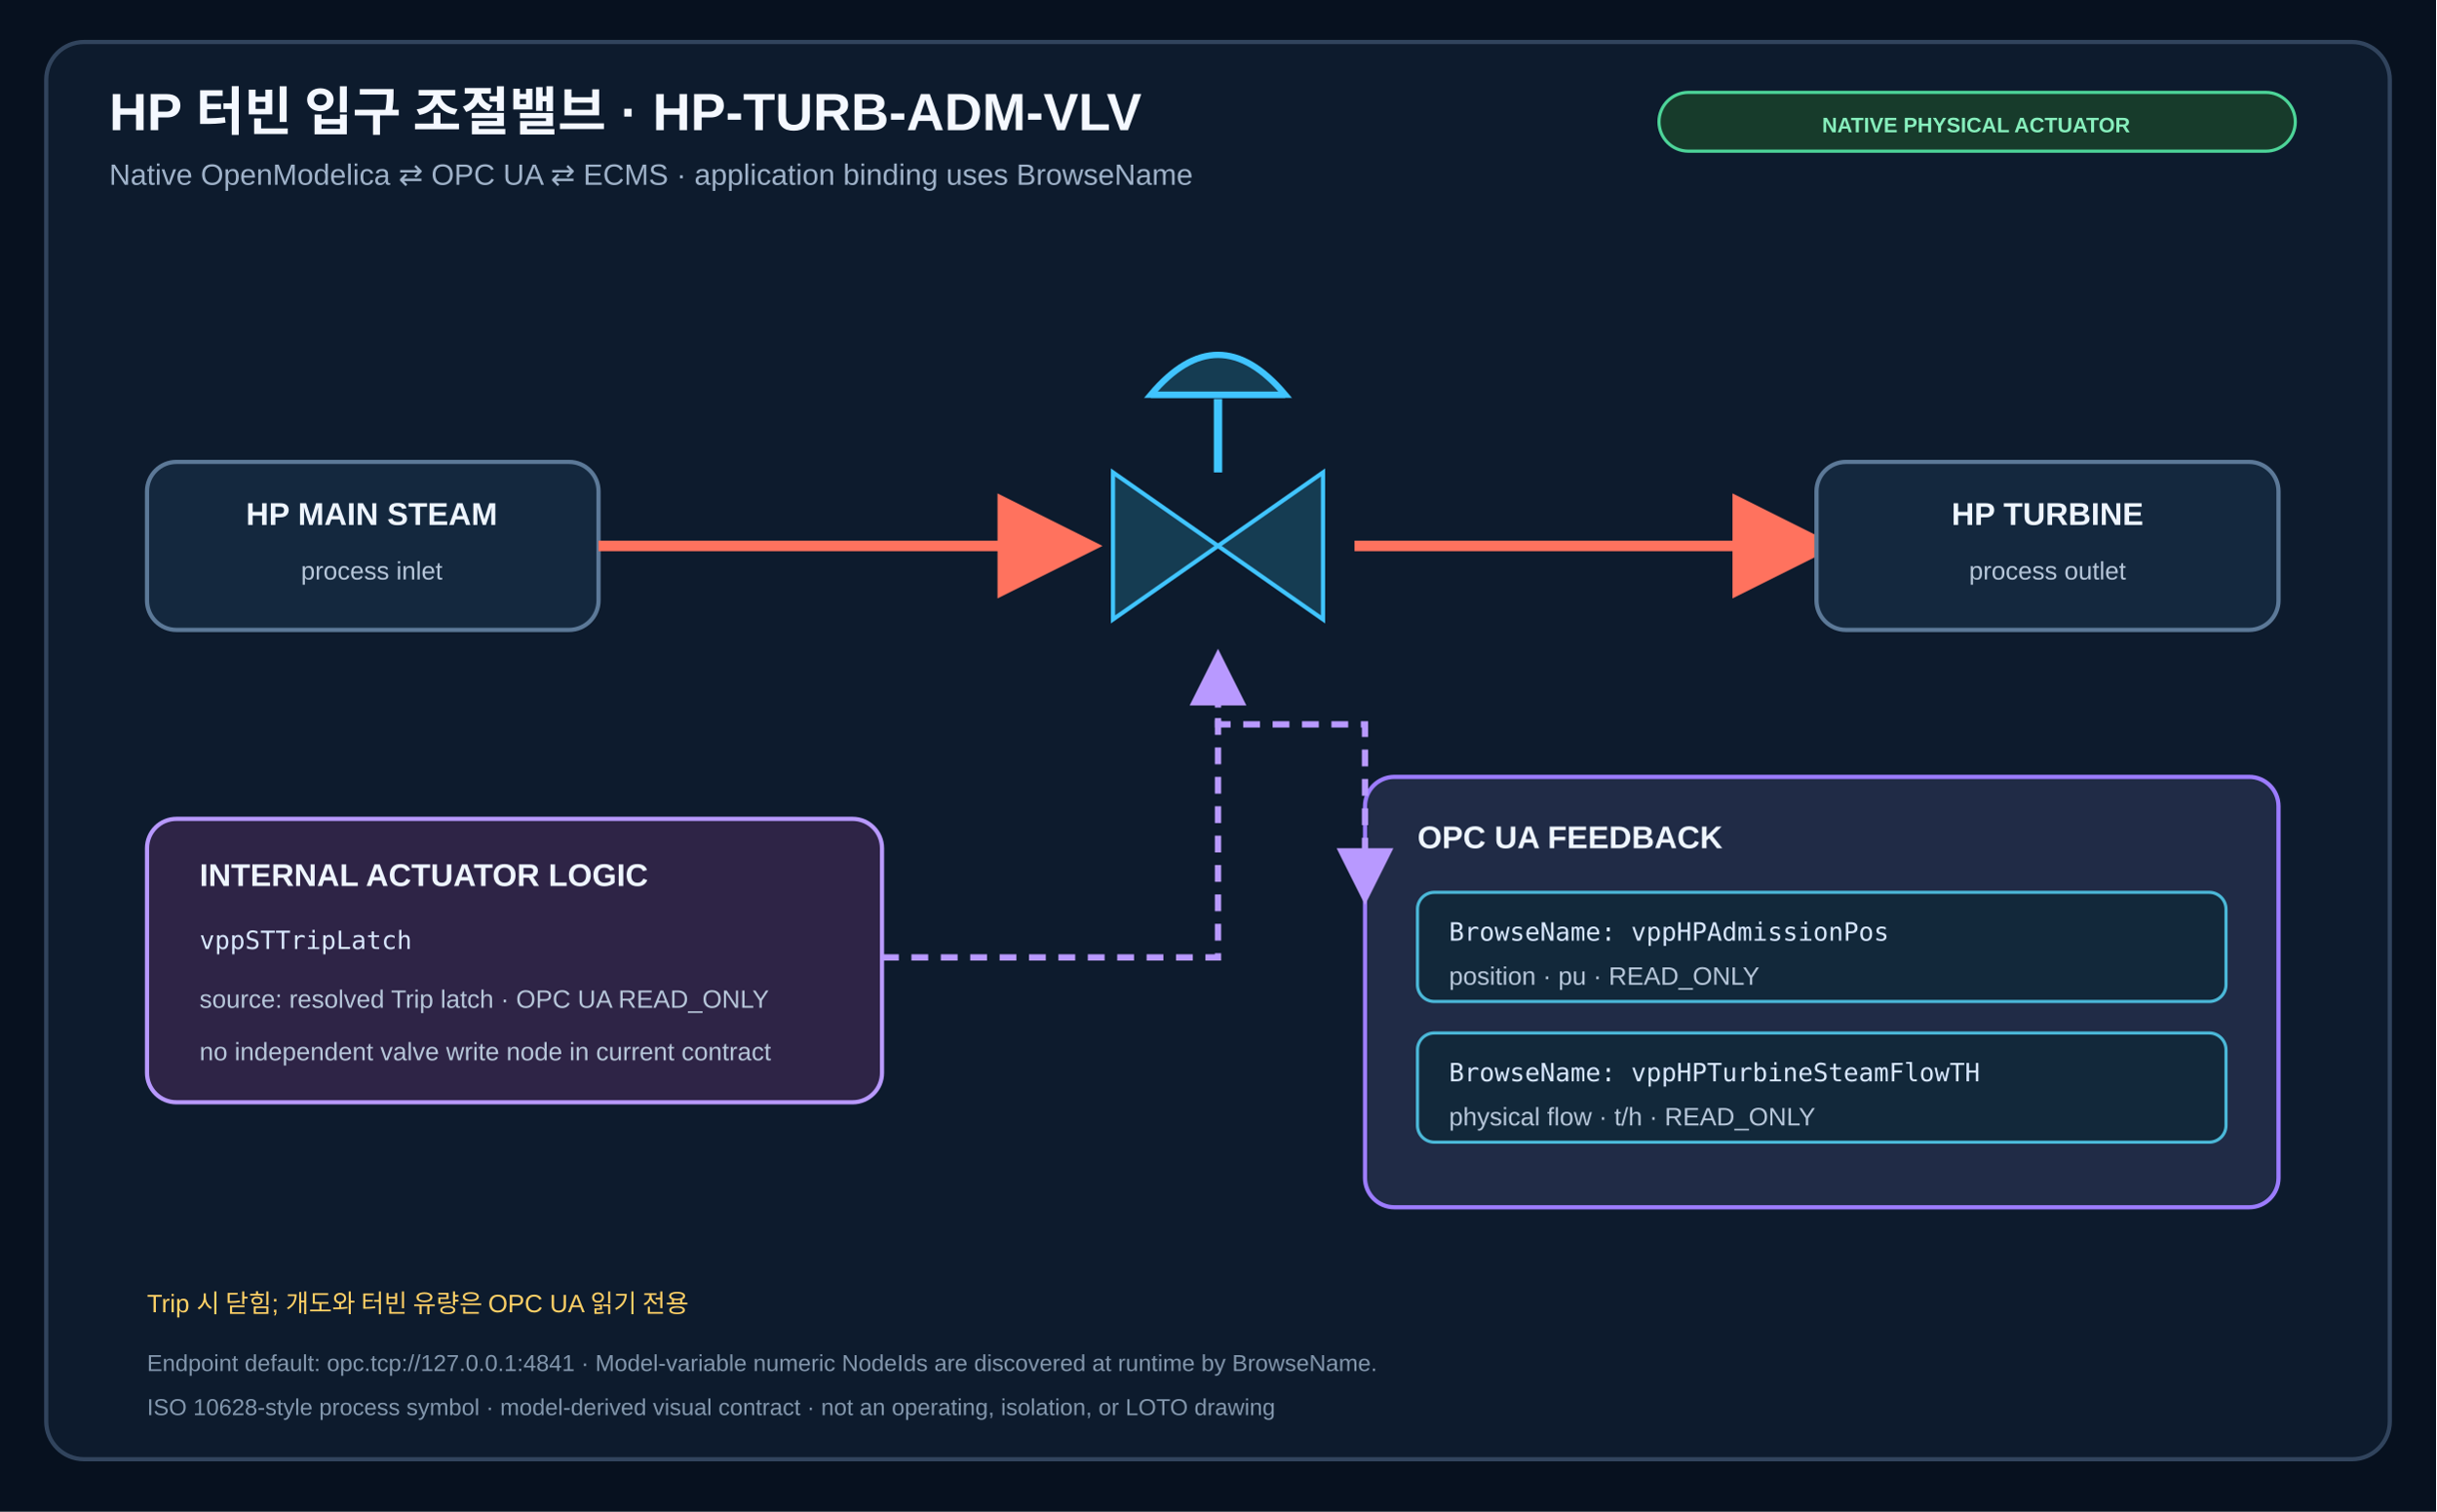
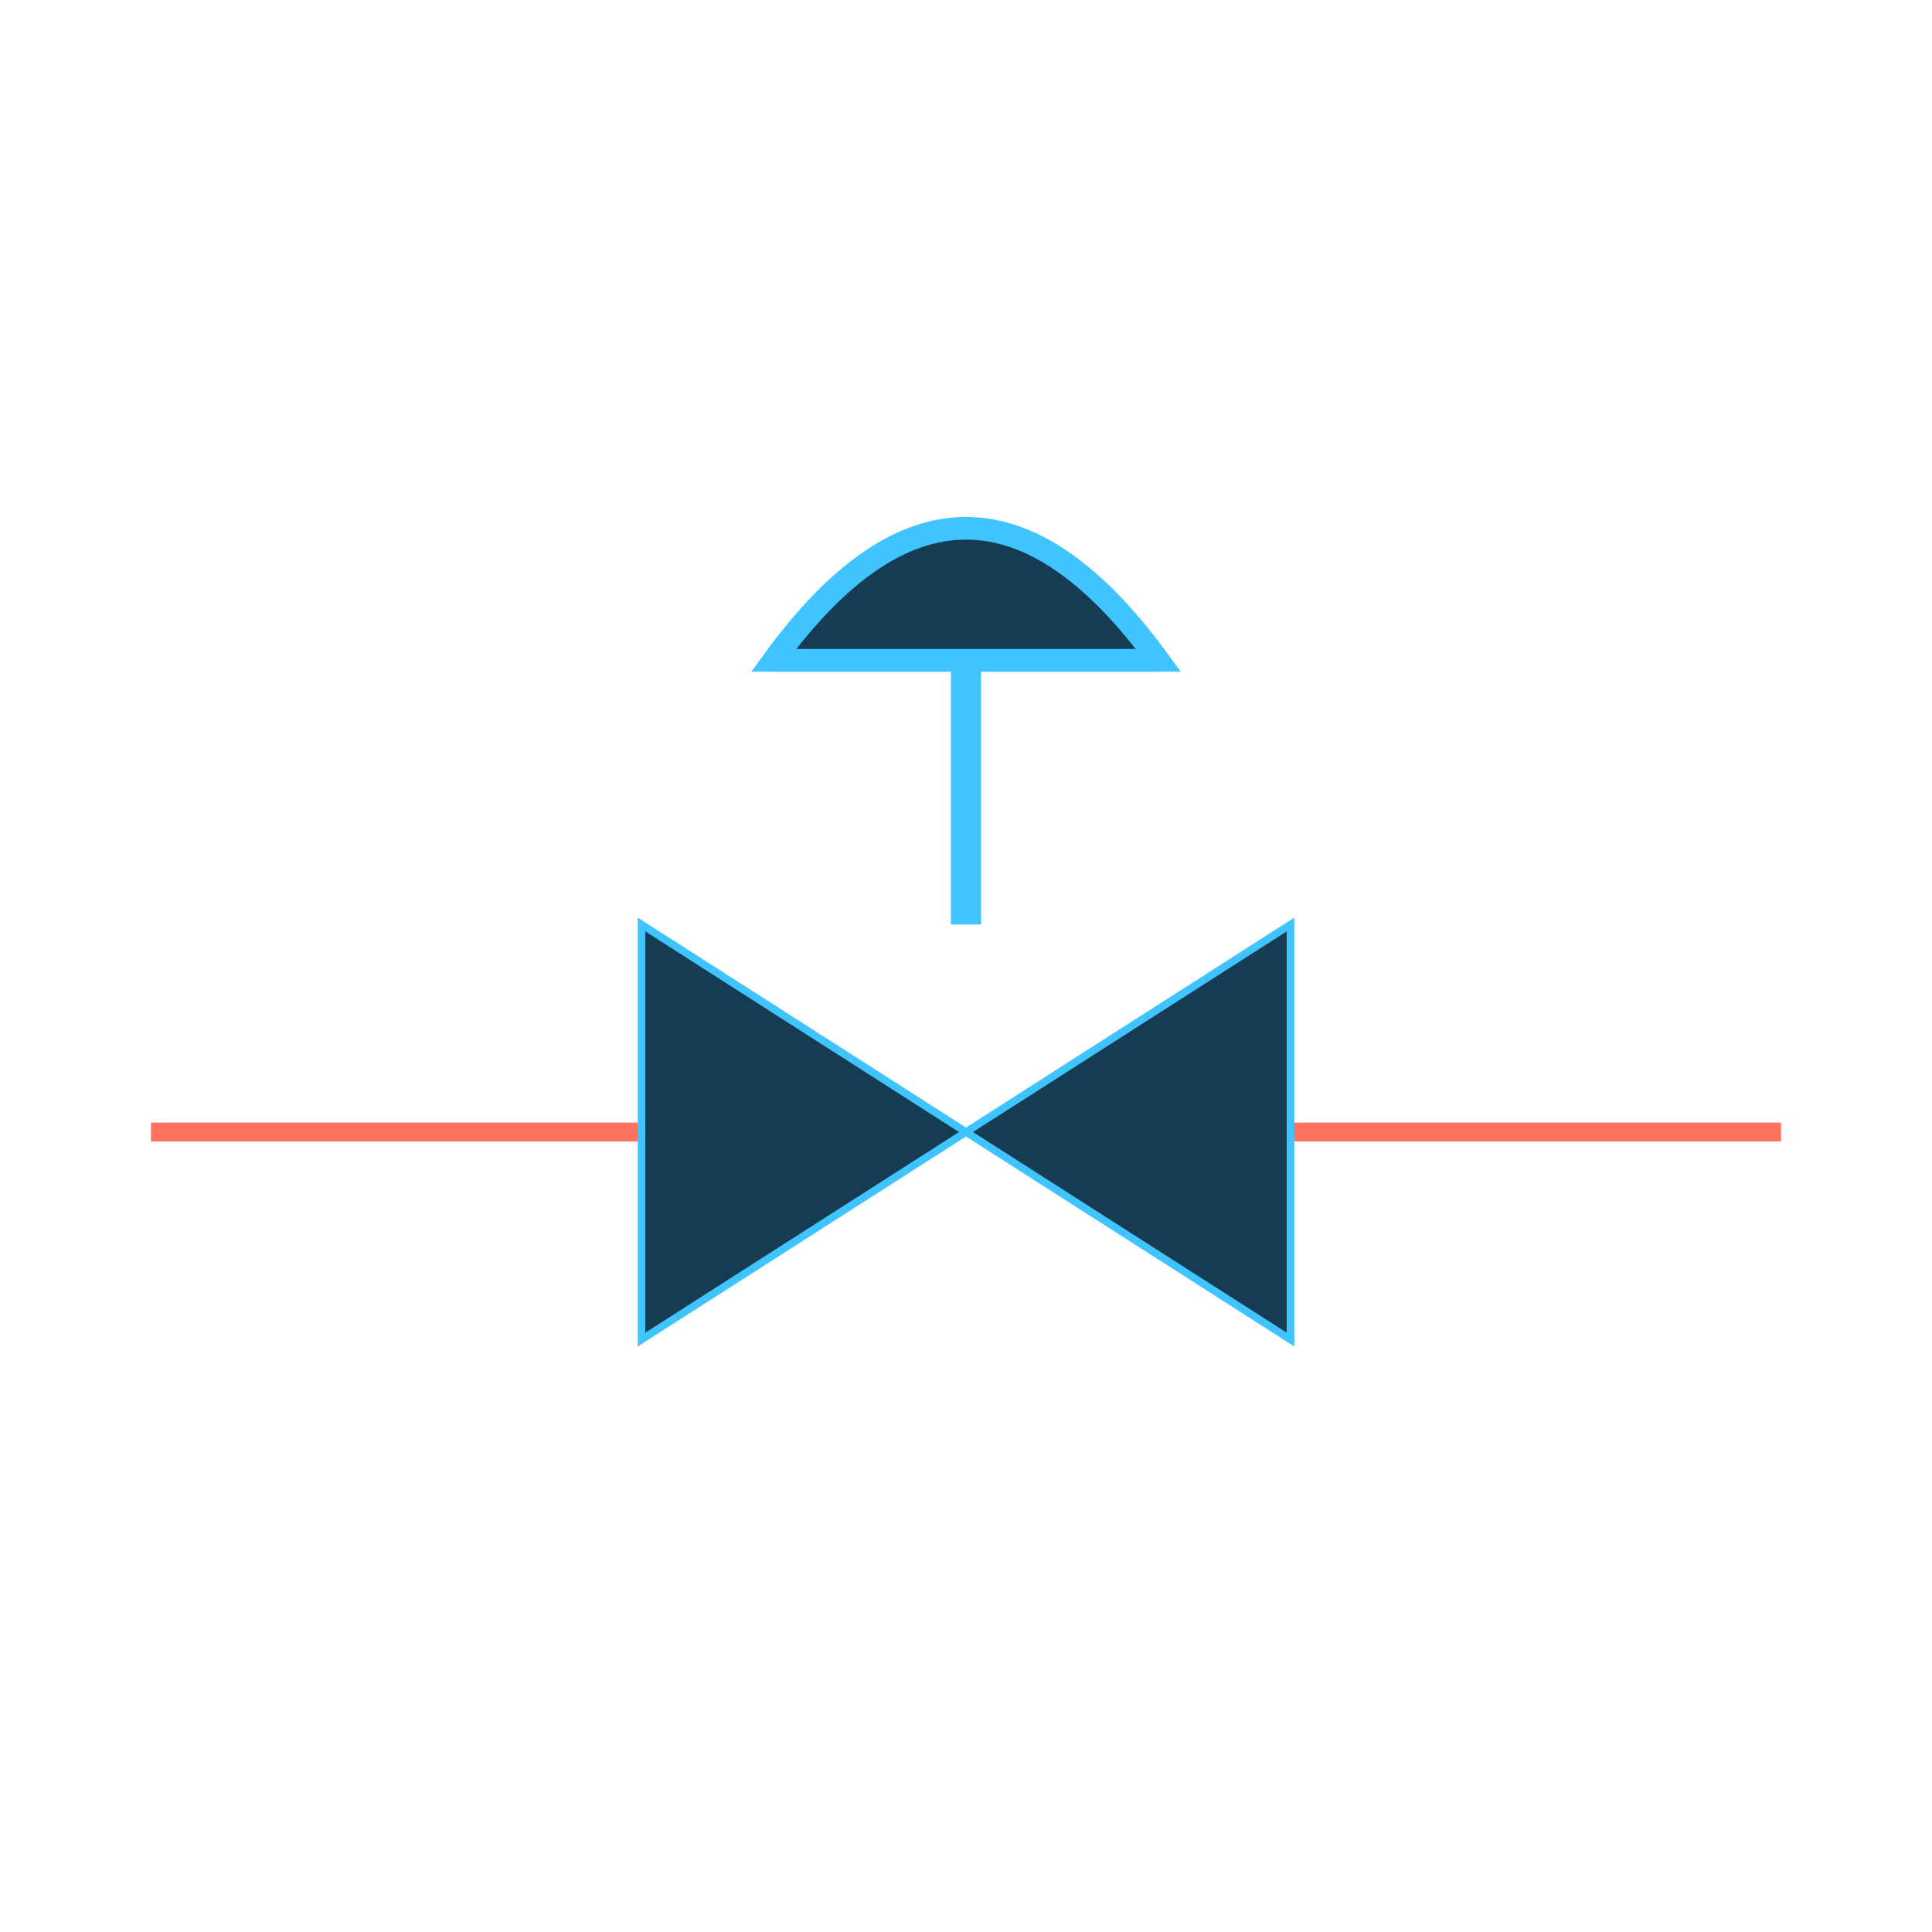
- <svg xmlns="http://www.w3.org/2000/svg" width="1160" height="720" viewBox="0 0 1160 720" role="img" aria-labelledby="title desc" data-protocol="OPC UA" data-endpoint="opc.tcp://127.0.0.1:4841" data-equipment-id="HP-TURB-ADM-VLV">
+ <svg xmlns="http://www.w3.org/2000/svg" width="512" height="512" viewBox="0 0 512 512" role="img" aria-labelledby="title" data-protocol="OPC UA" data-endpoint="opc.tcp://127.0.0.1:4841" data-equipment-id="HP-TURB-ADM-VLV">
  <style>
  .bg{fill:#07111f}.panel{fill:#0d1b2d;stroke:#31445d;stroke-width:2}
  .title{fill:#f4f8ff;font:700 25px Arial,sans-serif}.sub{fill:#9fb2c9;font:14px Arial,sans-serif}
  .label{fill:#eef5ff;font:700 15px Arial,sans-serif}.small{fill:#b7c7da;font:12px Arial,sans-serif}
  .mono{fill:#d9e8ff;font:12px Consolas,monospace}.muted{fill:#8397ad;font:11px Arial,sans-serif}
  .equip{fill:#14283e;stroke:#5c7998;stroke-width:2}.valve{fill:#153c52;stroke:#40c4ff;stroke-width:2}
  .opc{fill:#202b46;stroke:#9c7cff;stroke-width:2}.logic{fill:#2e2446;stroke:#b899ff;stroke-width:2}
  .steam{fill:none;stroke:#ff725e;stroke-width:5}.water{fill:none;stroke:#4da3ff;stroke-width:5}
  .signal{fill:none;stroke:#b899ff;stroke-width:3;stroke-dasharray:8 6}
  .io{fill:#12283a;stroke:#4bb8d8;stroke-width:1.5}.warn{fill:#ffd166;font:12px Arial,sans-serif}
  .badge{fill:#173b2b;stroke:#4dd599;stroke-width:1.5}.badgeText{fill:#87efbd;font:700 10px Arial,sans-serif}
</style>
-   <defs>
-     <marker id="steamArrow" markerWidth="10" markerHeight="10" refX="8" refY="5" orient="auto">
-       <path d="M0 0L10 5L0 10Z" fill="#ff725e" />
-     </marker>
-     <marker id="waterArrow" markerWidth="10" markerHeight="10" refX="8" refY="5" orient="auto">
-       <path d="M0 0L10 5L0 10Z" fill="#4da3ff" />
-     </marker>
-     <marker id="signalArrow" markerWidth="9" markerHeight="9" refX="7" refY="4.5" orient="auto">
-       <path d="M0 0L9 4.5L0 9Z" fill="#b899ff" />
-     </marker>
-   </defs>
-   <rect class="bg" width="1160" height="720" />
-   <rect class="panel" x="22" y="20" width="1116" height="675" rx="18" />
-   <text class="title" x="52" y="62">HP 터빈 입구 조절밸브 · HP-TURB-ADM-VLV</text>
-   <text class="sub" x="52" y="88">Native OpenModelica ⇄ OPC UA ⇄ ECMS · application binding uses BrowseName</text>
-   <rect class="badge" x="790" y="44" width="303" height="28" rx="14" />
-   <text class="badgeText" x="941" y="63" text-anchor="middle">NATIVE PHYSICAL ACTUATOR</text>
-   <rect class="equip" x="70" y="220" width="215" height="80" rx="14" />
-   <text class="label" x="177" y="250" text-anchor="middle">HP MAIN STEAM</text>
-   <text class="small" x="177" y="276" text-anchor="middle">process inlet</text>
-   <path class="steam" d="M285 260H515" marker-end="url(#steamArrow)" />
-   <g data-symbol-type="ACTUATED_CONTROL_VALVE" data-symbol-convention="ISO-10628-style" data-actuator="DIAPHRAGM" aria-label="Actuated control valve">
-     <polygon class="valve" points="530,225 580,260 530,295" />
-     <polygon class="valve" points="630,225 580,260 630,295" />
-     <line x1="580" y1="190" x2="580" y2="225" stroke="#40c4ff" stroke-width="4" />
-     <path d="M548 188Q580 150 612 188Z" fill="#153c52" stroke="#40c4ff" stroke-width="3" />
-     <line x1="548" y1="188" x2="612" y2="188" stroke="#40c4ff" stroke-width="3" />
+   <g data-opcua-access="READ_ONLY" data-opcua-position="vppHPAdmissionPos" data-opcua-flow="vppHPTurbineSteamFlowTH" data-command-source="vppSTTripLatch">
+     <g data-symbol-type="ACTUATED_CONTROL_VALVE" data-symbol-convention="ISO-10628-style" data-actuator="DIAPHRAGM" aria-label="Actuated control valve">
+       <path class="steam" d="M40 300H170M342 300H472" />
+       <polygon class="valve" points="170,245 256,300 170,355" />
+       <polygon class="valve" points="342,245 256,300 342,355" />
+       <line x1="256" y1="175" x2="256" y2="245" stroke="#40c4ff" stroke-width="8" />
+       <path d="M205 175Q256 105 307 175Z" fill="#153c52" stroke="#40c4ff" stroke-width="6" />
+       <line x1="205" y1="175" x2="307" y2="175" stroke="#40c4ff" stroke-width="6" />
+     </g>
  </g>
-   <path class="steam" d="M645 260H865" marker-end="url(#steamArrow)" />
-   <rect class="equip" x="865" y="220" width="220" height="80" rx="14" />
-   <text class="label" x="975" y="250" text-anchor="middle">HP TURBINE</text>
-   <text class="small" x="975" y="276" text-anchor="middle">process outlet</text>
-   <rect class="logic" x="70" y="390" width="350" height="135" rx="14" />
-   <text class="label" x="95" y="422">INTERNAL ACTUATOR LOGIC</text>
-   <text class="mono" x="95" y="452" data-opcua-browse-name="vppSTTripLatch">vppSTTripLatch</text>
-   <text class="small" x="95" y="480">source: resolved Trip latch · OPC UA READ_ONLY</text>
-   <text class="small" x="95" y="505">no independent valve write node in current contract</text>
-   <path class="signal" d="M420 456H580V315" marker-end="url(#signalArrow)" />
-   <rect class="opc" x="650" y="370" width="435" height="205" rx="14" />
-   <text class="label" x="675" y="404">OPC UA FEEDBACK</text>
-   <rect class="io" x="675" y="425" width="385" height="52" rx="8" data-opcua-access="READ_ONLY" data-opcua-browse-name="vppHPAdmissionPos" />
-   <text class="mono" x="690" y="448">BrowseName: vppHPAdmissionPos</text>
-   <text class="small" x="690" y="469">position · pu · READ_ONLY</text>
-   <rect class="io" x="675" y="492" width="385" height="52" rx="8" data-opcua-access="READ_ONLY" data-opcua-browse-name="vppHPTurbineSteamFlowTH" />
-   <text class="mono" x="690" y="515">BrowseName: vppHPTurbineSteamFlowTH</text>
-   <text class="small" x="690" y="536">physical flow · t/h · READ_ONLY</text>
-   <path class="signal" d="M580 315V345H650V425" marker-end="url(#signalArrow)" />
-   <text class="warn" x="70" y="625">Trip 시 닫힘; 개도와 터빈 유량은 OPC UA 읽기 전용</text>
-   <text class="muted" x="70" y="653">Endpoint default: opc.tcp://127.0.0.1:4841 · Model-variable numeric NodeIds are discovered at runtime by BrowseName.</text>
-   <text class="muted" x="70" y="674">ISO 10628-style process symbol · model-derived visual contract · not an operating, isolation, or LOTO drawing</text>
</svg>
